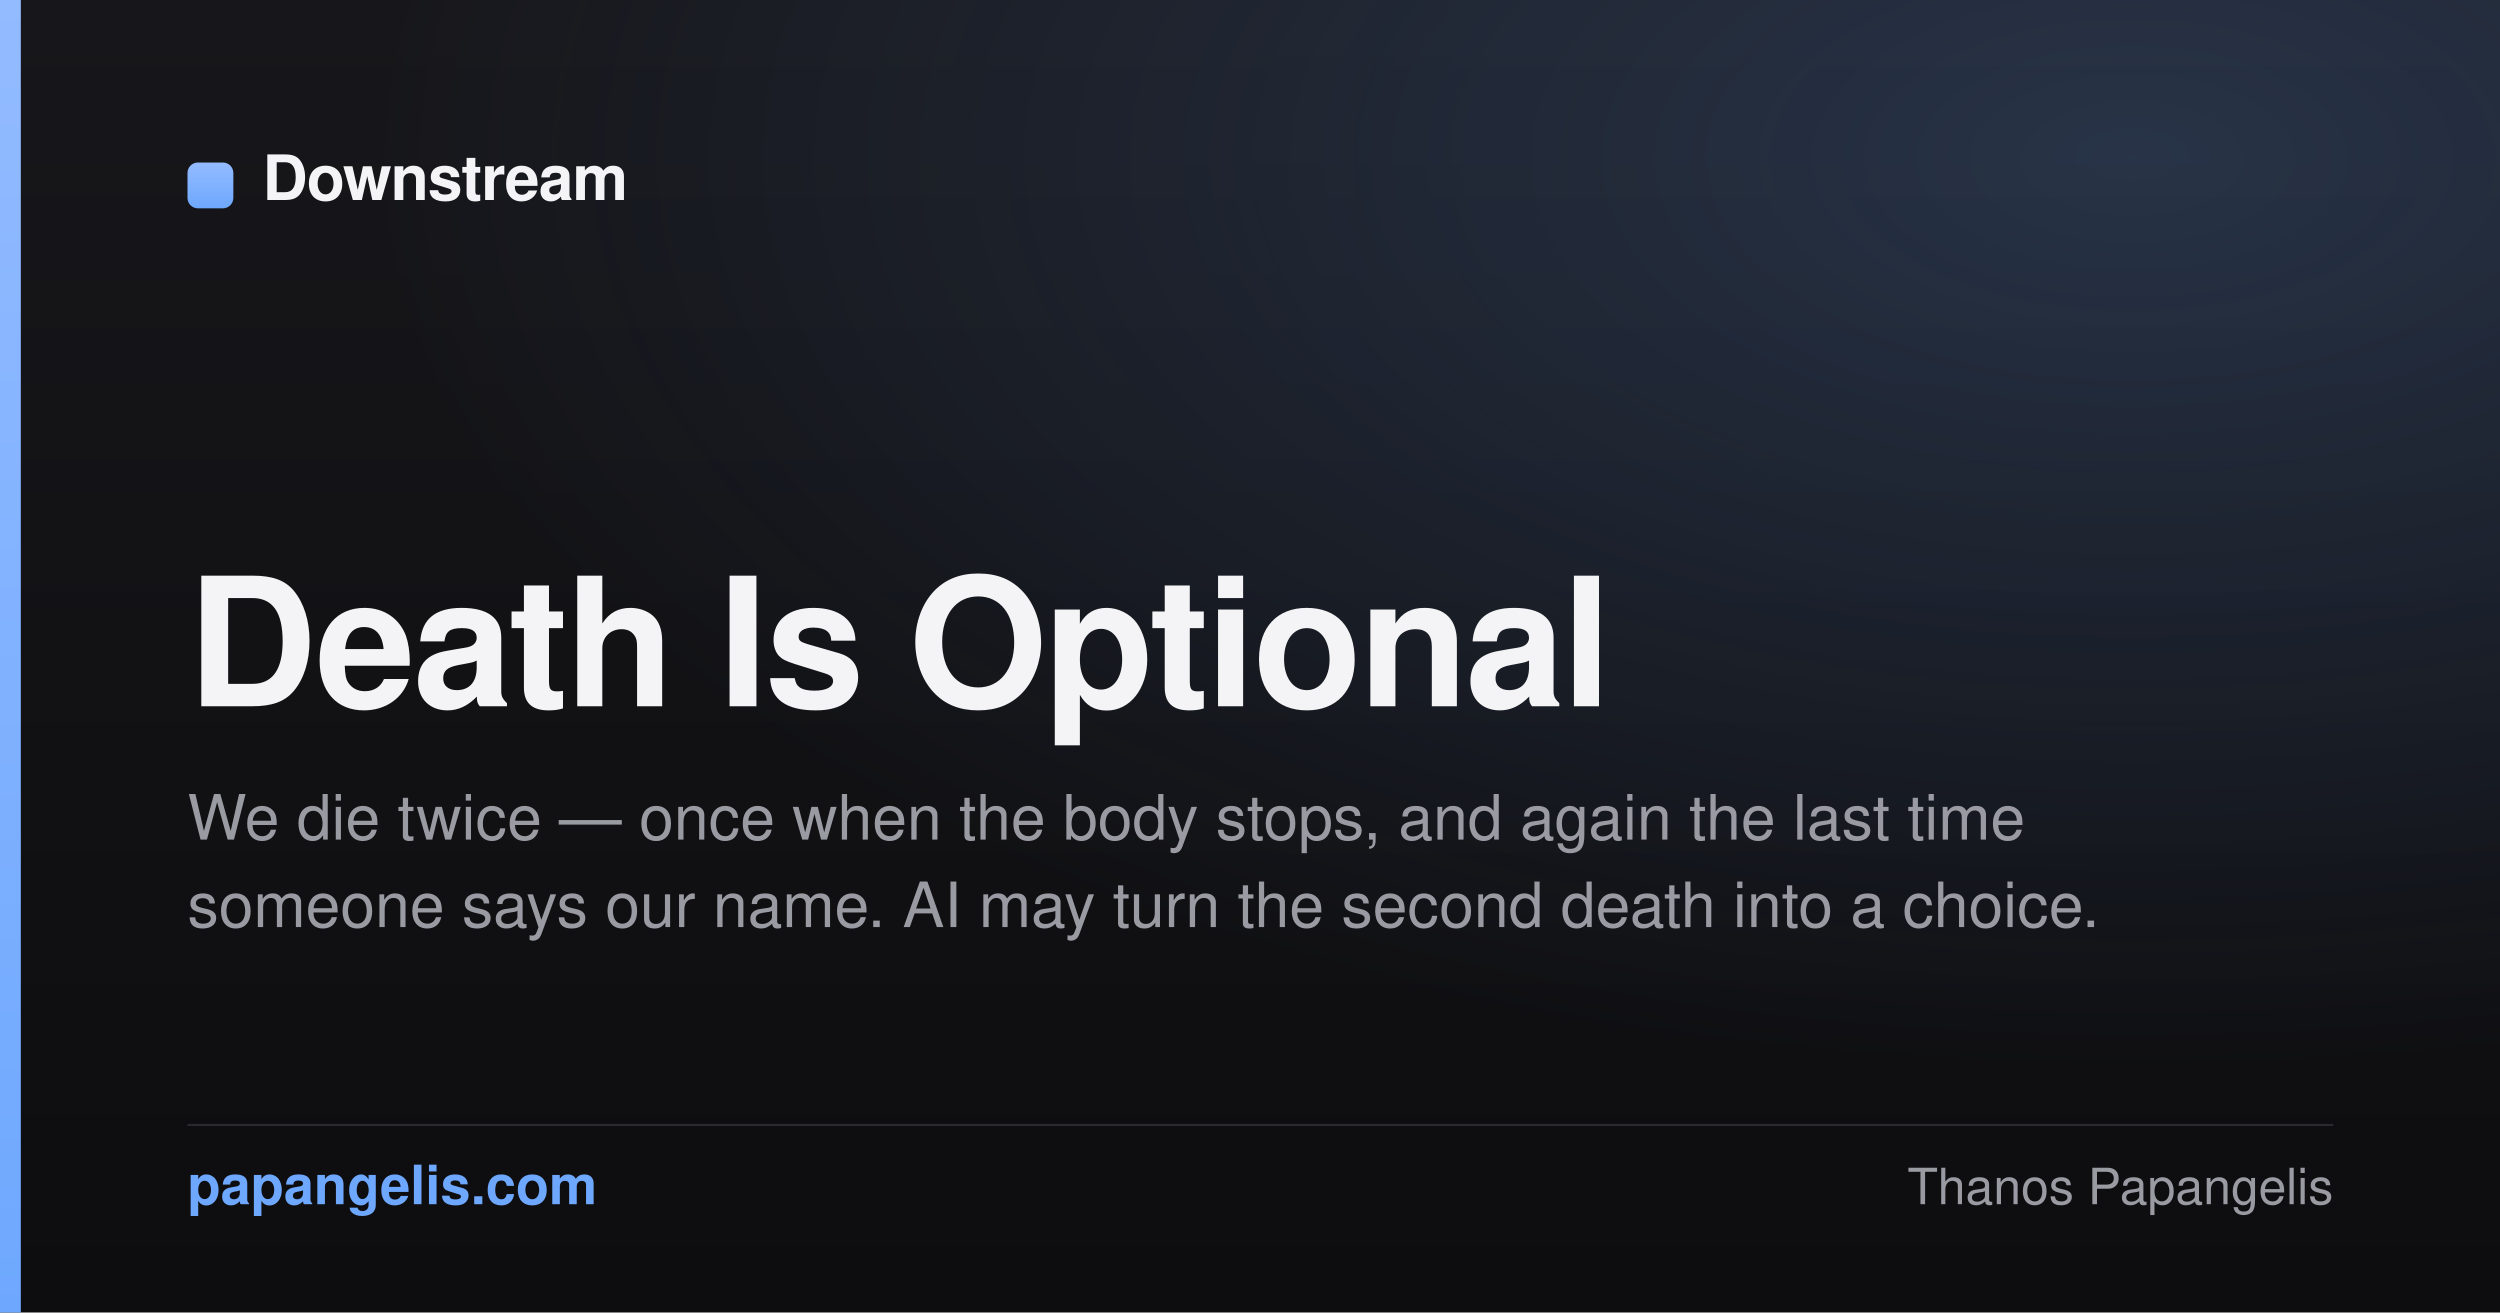
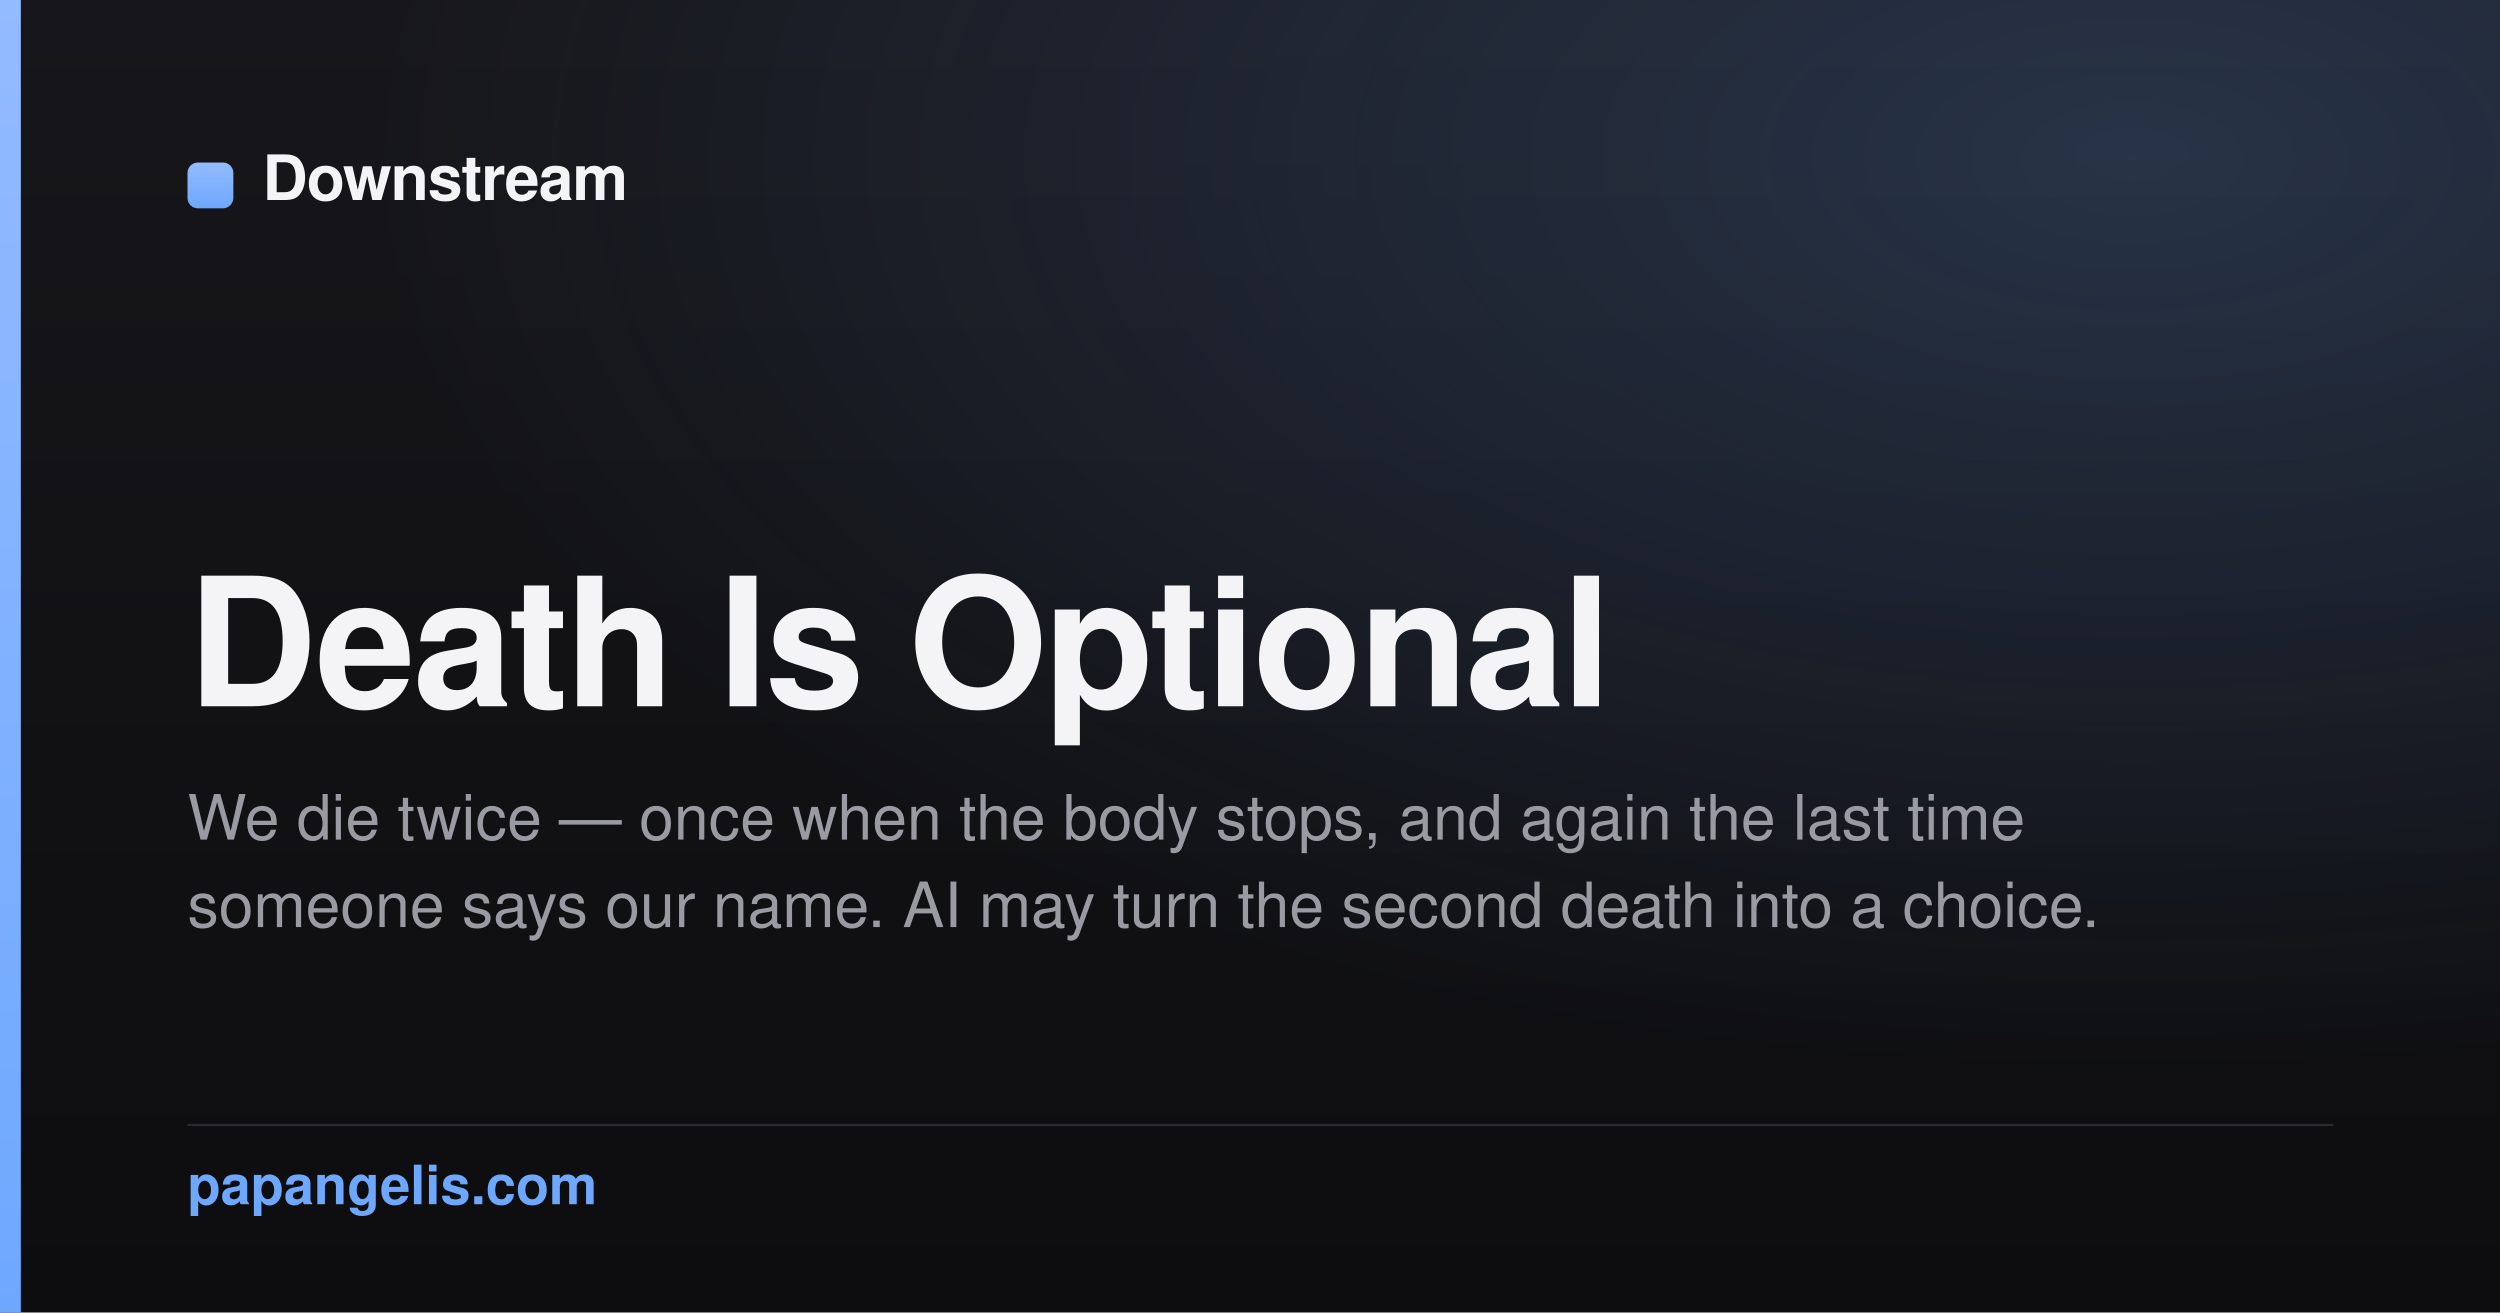
<svg xmlns="http://www.w3.org/2000/svg" width="1200" height="630" viewBox="0 0 1200 630">
  <defs>
    <linearGradient id="bg" x1="0" y1="0" x2="0" y2="1">
      <stop offset="0" stop-color="#17171b" />
      <stop offset="1" stop-color="#0d0d0f" />
    </linearGradient>
    <radialGradient id="glow" cx="0.85" cy="0.12" r="0.7">
      <stop offset="0" stop-color="#6ea8fe" stop-opacity="0.20" />
      <stop offset="1" stop-color="#6ea8fe" stop-opacity="0" />
    </radialGradient>
    <linearGradient id="bar" x1="0" y1="0" x2="0" y2="1">
      <stop offset="0" stop-color="#93bbff" />
      <stop offset="1" stop-color="#6ea8fe" />
    </linearGradient>
  </defs>
  <g font-family="'Helvetica Neue', Helvetica, Arial, sans-serif">
    <rect width="1200" height="630" fill="url(#bg)" />
    <rect width="1200" height="630" fill="url(#glow)" />
    <rect x="0" y="0" width="10" height="630" fill="url(#bar)" />
    <g>
      <rect x="90" y="78" width="22" height="22" rx="5" fill="url(#bar)" />
      <text x="126" y="96" font-size="30" font-weight="700" letter-spacing="-0.5" fill="#f4f4f6">Downstream</text>
    </g>
    <text x="90" y="339" font-size="86" font-weight="700" letter-spacing="-1.5" fill="#f4f4f6">Death Is Optional</text>
    <text x="90" y="403" font-size="30" font-weight="400" fill="#9a9aa3">We die twice — once when the body stops, and again the last time</text>
    <text x="90" y="445" font-size="30" font-weight="400" fill="#9a9aa3">someone says our name. AI may turn the second death into a choice.</text>
    <line x1="90" y1="540" x2="1120" y2="540" stroke="#2a2a2e" stroke-width="1" />
    <text x="90" y="578" font-size="26" font-weight="600" fill="#6ea8fe">papangelis.com</text>
-     <text x="1120" y="578" font-size="24" font-weight="400" text-anchor="end" fill="#9a9aa3">Thanos Papangelis</text>
  </g>
</svg>
